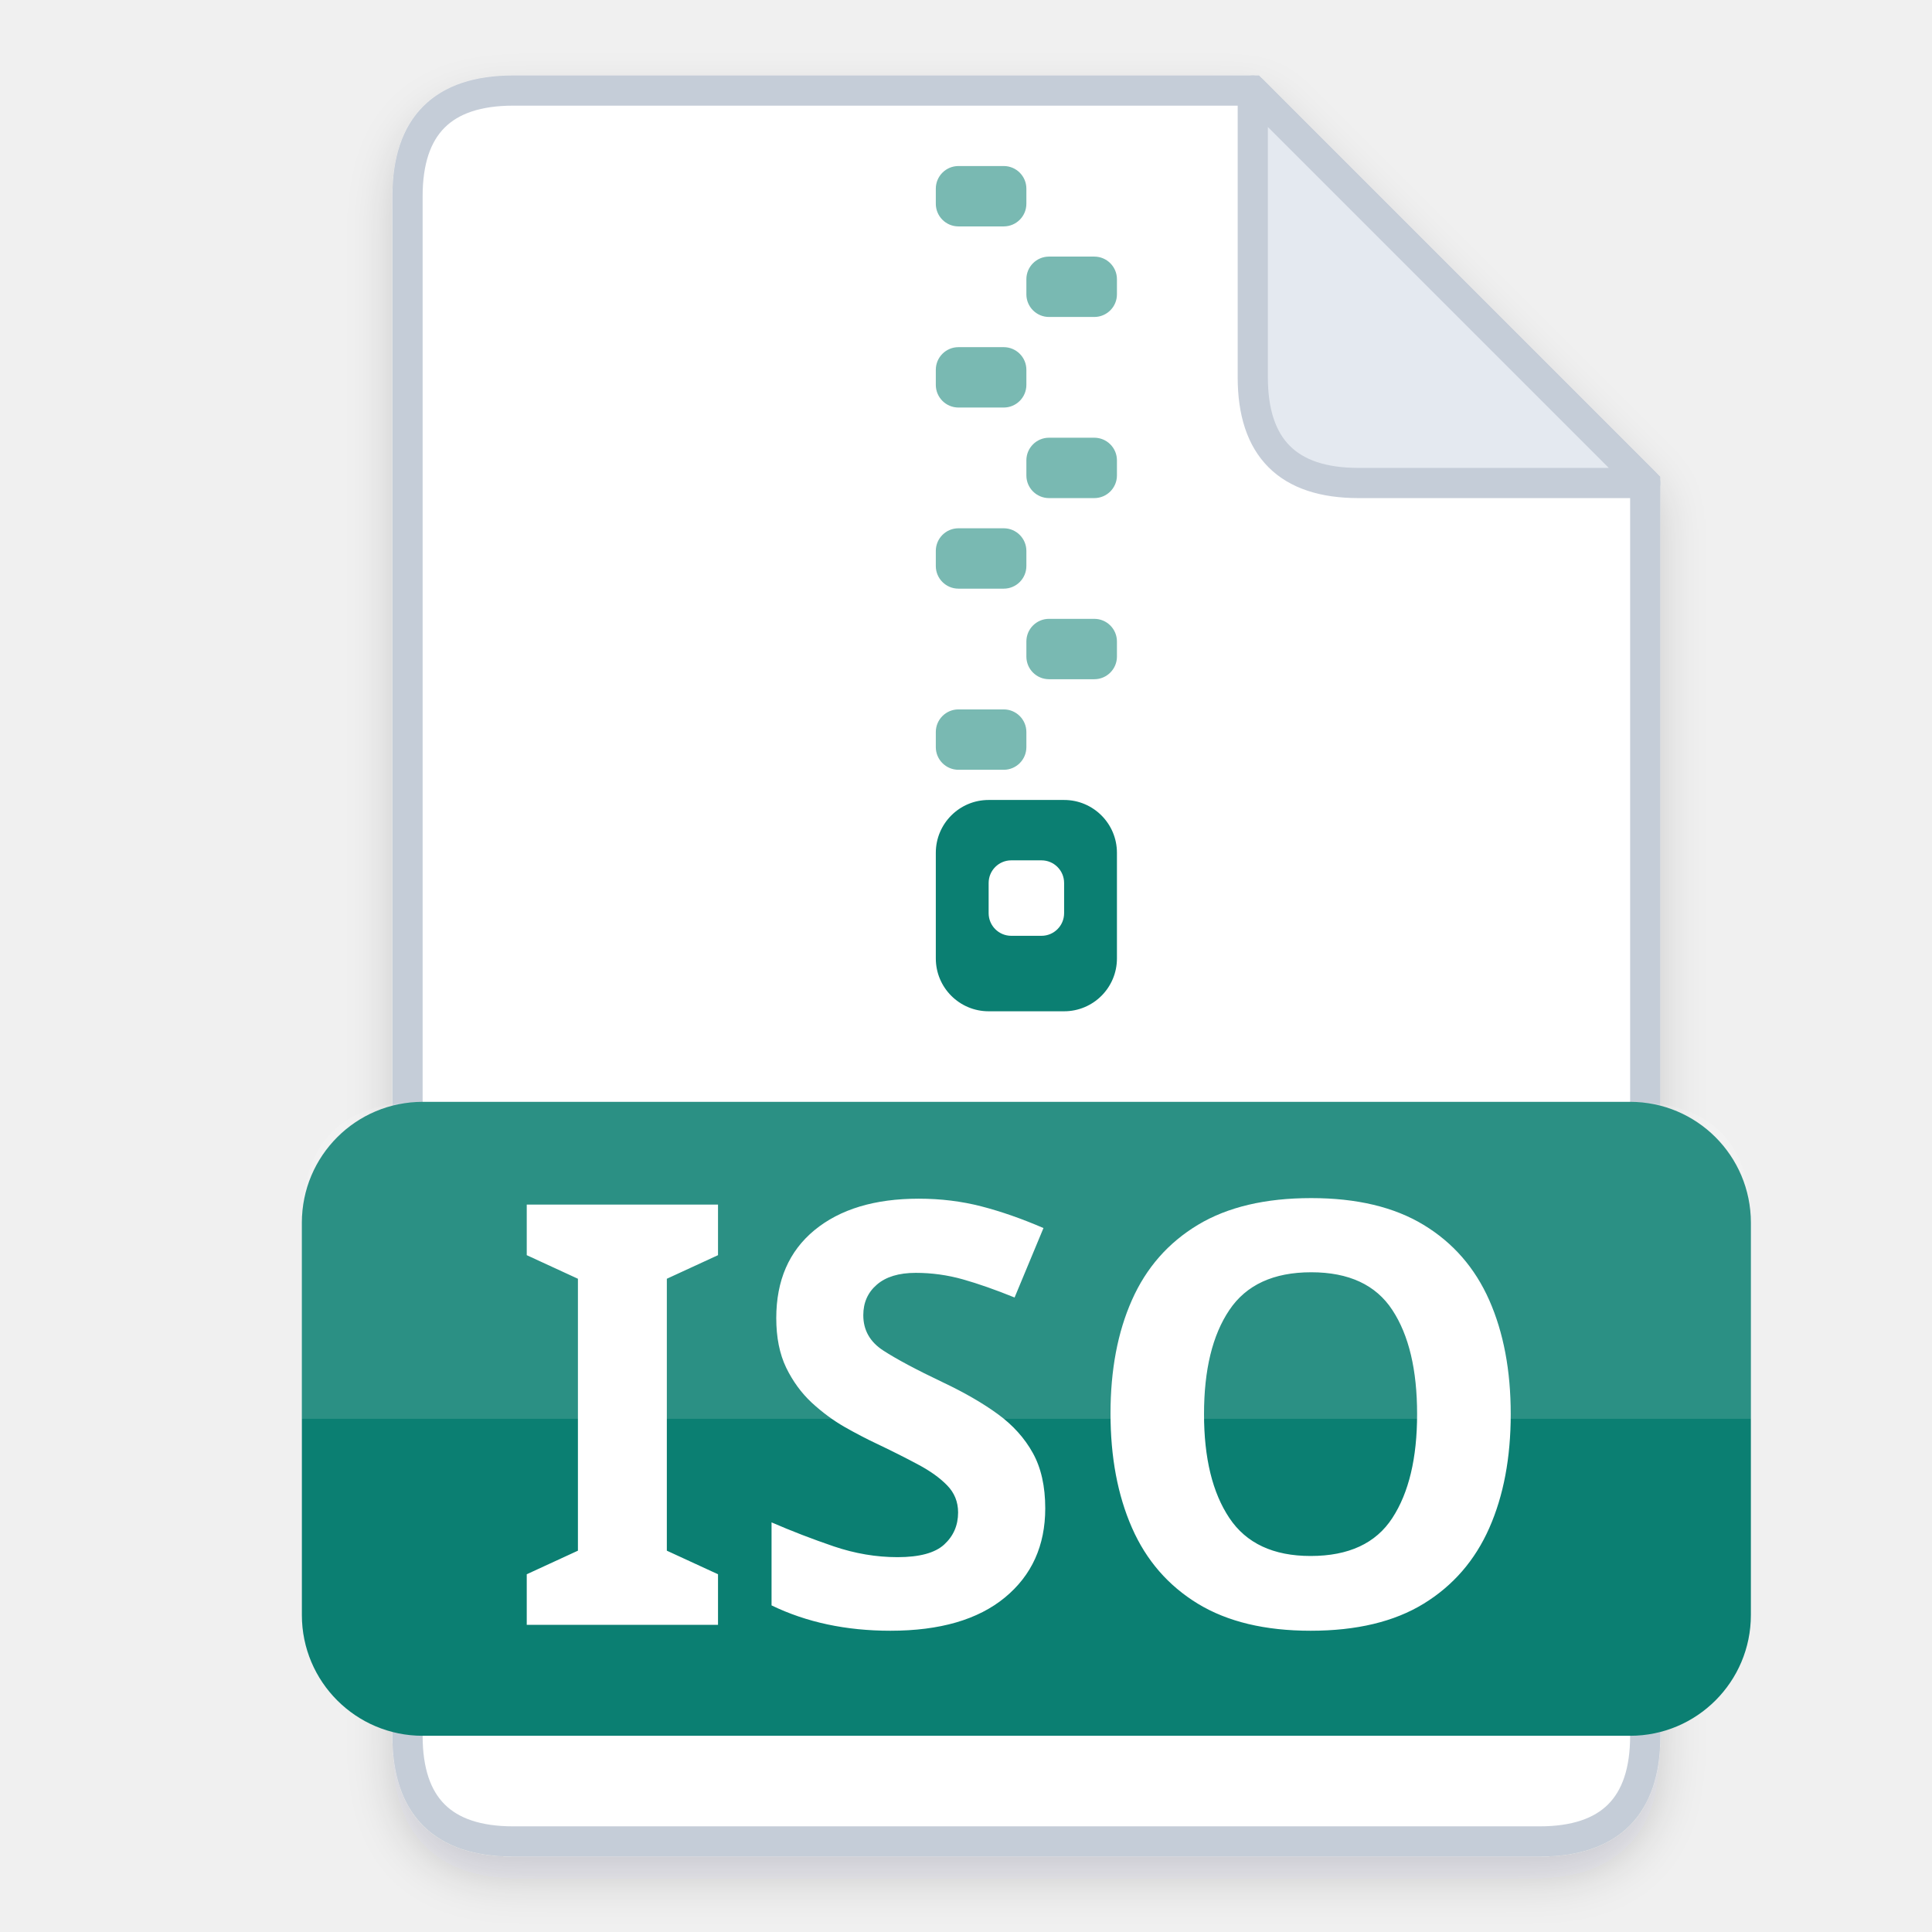
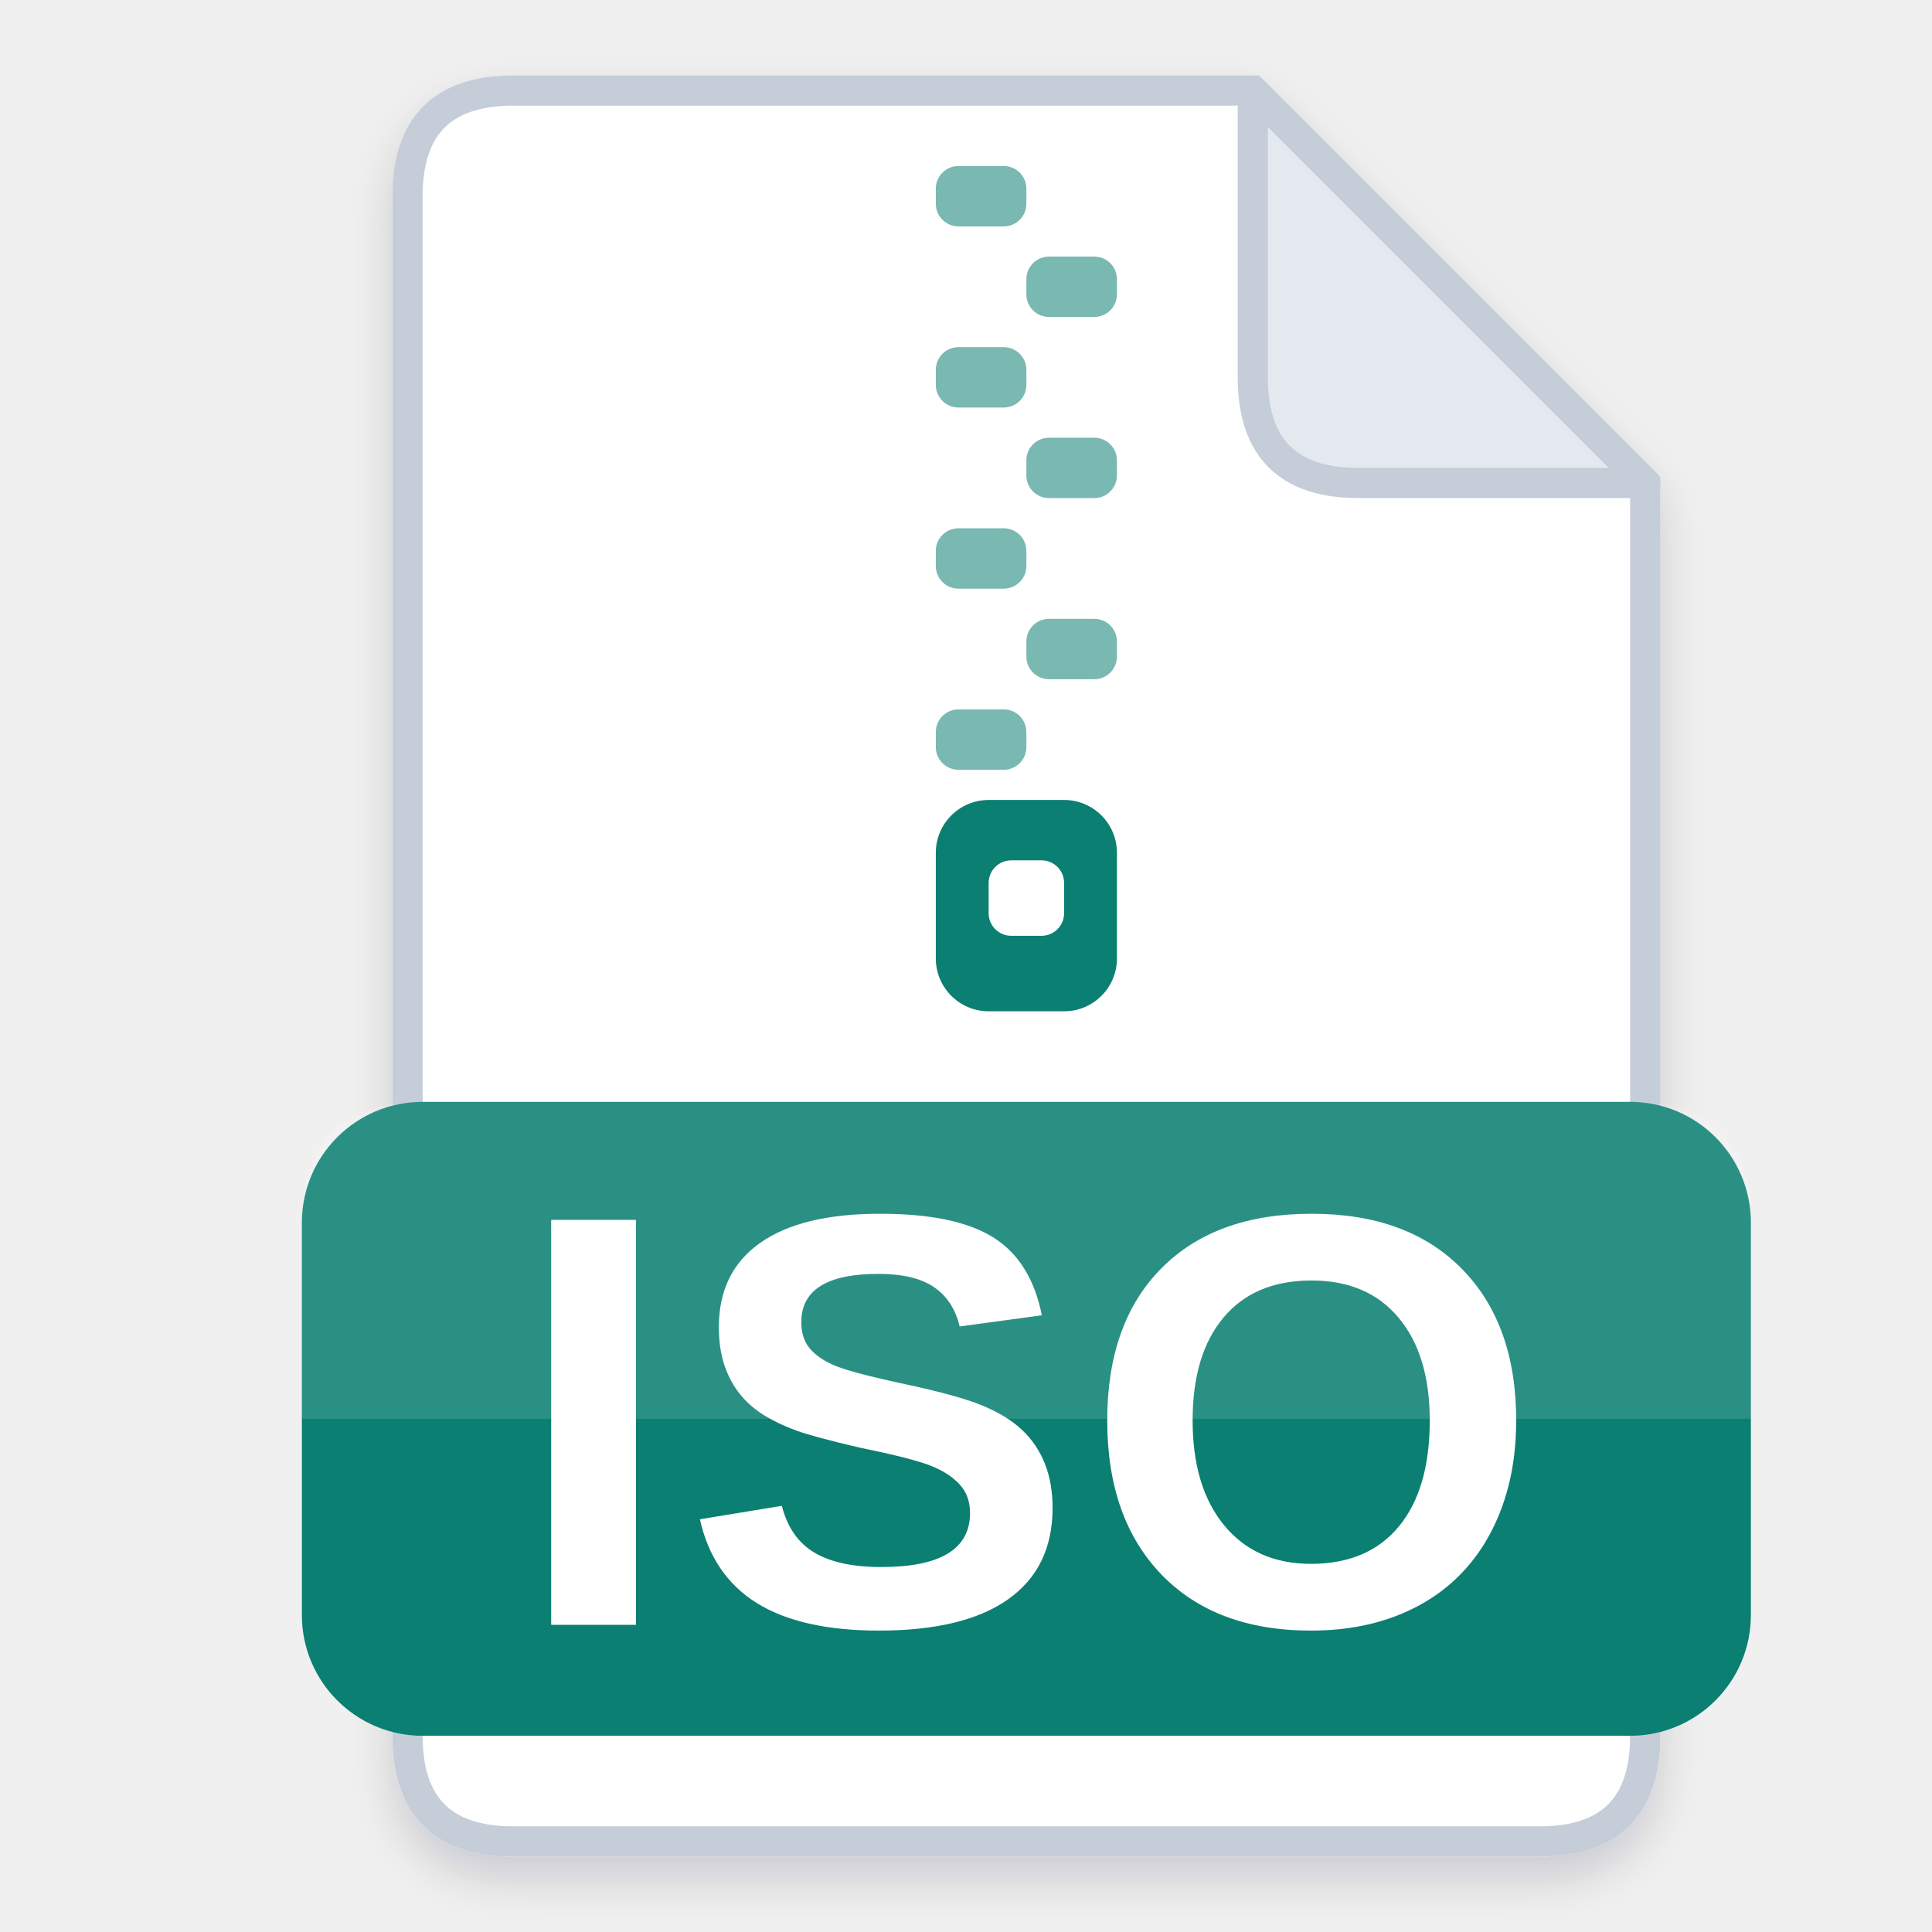
<svg xmlns="http://www.w3.org/2000/svg" width="256" height="256" viewBox="0 0 256 256">
  <defs>
    <filter id="s" x="-20%" y="-20%" width="140%" height="140%">
      <feDropShadow dx="0" dy="3" stdDeviation="3" flood-color="#0F172A" flood-opacity="0.16" />
    </filter>
  </defs>
  <path d="M68 12 H166 L218 64 V230 Q218 244 204 244 H68 Q54 244 54 230 V26 Q54 12 68 12 Z" fill="#FFFFFF" stroke="#C5CDD8" stroke-width="4" filter="url(#s)" />
  <path d="M166 12 V50 Q166 64 180 64 H218 Z" fill="#E4E9F0" stroke="#C5CDD8" stroke-width="4" stroke-linejoin="round" />
  <g fill="#0B7F72" opacity="0.55">
    <rect x="124" y="22" width="12" height="8" rx="3" />
    <rect x="136" y="34" width="12" height="8" rx="3" />
    <rect x="124" y="46" width="12" height="8" rx="3" />
    <rect x="136" y="58" width="12" height="8" rx="3" />
    <rect x="124" y="70" width="12" height="8" rx="3" />
    <rect x="136" y="82" width="12" height="8" rx="3" />
    <rect x="124" y="94" width="12" height="8" rx="3" />
  </g>
  <rect x="124" y="106" width="24" height="28" rx="7" fill="#0B7F72" />
  <rect x="131" y="114" width="10" height="10" rx="3" fill="#FFFFFF" />
  <rect x="40" y="146" width="192" height="84" rx="16" fill="#0B7F72" />
  <path d="M40 162 Q40 146 56 146 H216 Q232 146 232 162 V188 H40 Z" fill="#FFFFFF" opacity="0.13" />
-   <text x="136" y="215.3" text-anchor="middle" font-family="Segoe UI" font-size="78" font-weight="700" letter-spacing="1" fill="#FFFFFF">ISO</text>
+   <text x="136" y="215.3" text-anchor="middle" font-family="'Segoe UI', Arial" font-size="78" font-weight="700" letter-spacing="1" fill="#FFFFFF">ISO</text>
</svg>
